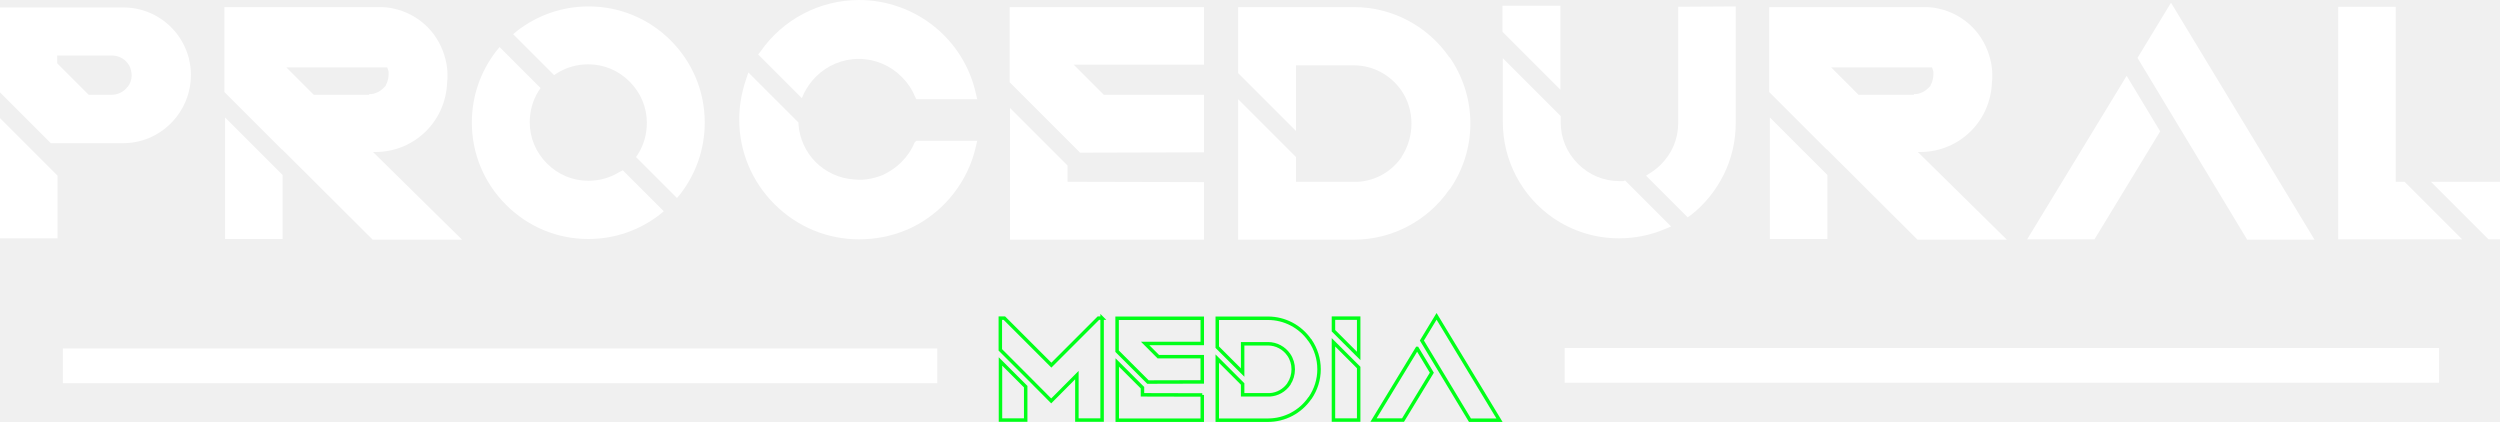
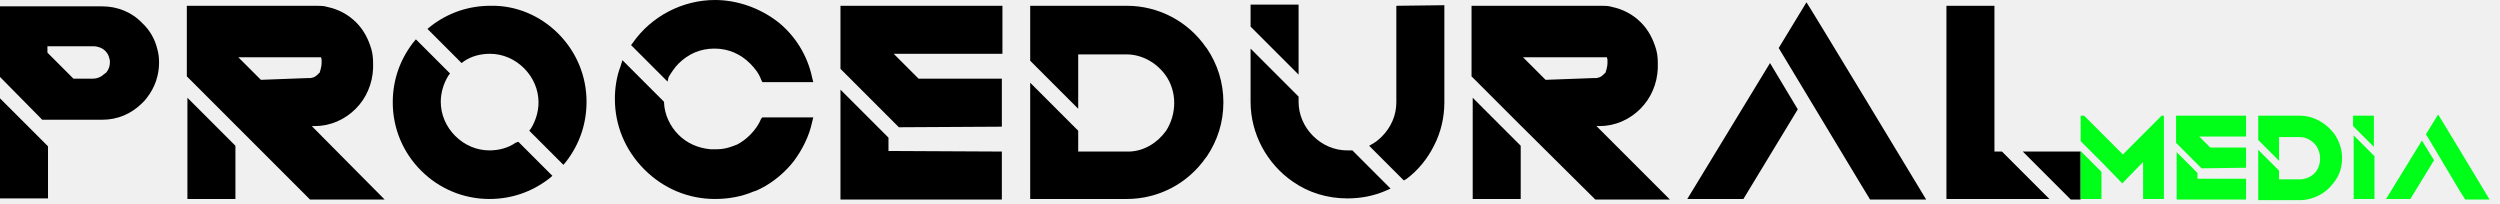
- <svg xmlns="http://www.w3.org/2000/svg" id="Layer_2" data-name="Layer 2" viewBox="0 0 359.698 60.707">
-   <defs>
-     <style>
-       .cls-1 {
-         fill: #fff;
-       }
- 
-       .cls-2 {
-         stroke: #fff;
-         stroke-width: 5px;
-       }
- 
-       .cls-2, .cls-3 {
-         fill: none;
-         stroke-miterlimit: 10;
-       }
- 
-       .cls-3 {
-         stroke: #00ff18;
-         stroke-width: .5px;
-       }
-     </style>
-   </defs>
-   <g id="Layer_1-2" data-name="Layer 1">
-     <line class="cls-2" x1="134.849" y1="52.639" x2="9.045" y2="52.639" />
+ <svg xmlns="http://www.w3.org/2000/svg" version="1.1" id="Layer_2_00000003090874407206815000000014630633497544323250_" x="0px" y="0px" viewBox="0 0 432.2 35.2" style="enable-background:new 0 0 432.2 35.2;" xml:space="preserve">
+   <style type="text/css">
+ 	.st0{fill:#00FF18;}
+ </style>
+   <g id="Layer_1-2">
    <g>
-       <path class="cls-1" d="m27.178,8.475c.195.73.292,1.51.292,2.289,0,2.241-.731,4.335-2.095,6.088-.243.292-.487.584-.779.877-1.851,1.851-4.286,2.874-6.916,2.874H7.306L0,13.297V1.071h17.729c2.63,0,5.065,1.023,6.916,2.874,1.267,1.266,2.143,2.874,2.582,4.627l-.049-.098ZM0,16.998l8.28,8.28v9.011H0v-17.291Zm18.362-4.48c.39-.487.584-1.072.584-1.705,0-.243-.048-.487-.097-.682-.098-.487-.341-.926-.73-1.315-.536-.536-1.267-.828-2.046-.828h-7.842v1.12l4.53,4.53h3.263c.779,0,1.51-.292,2.046-.828.097-.098.195-.195.243-.292h.049Z" />
-       <path class="cls-1" d="m66.479,34.484h-12.858l-.195-.195-12.858-12.81v.048l-8.28-8.28V1.022h22.356c.633,0,1.267.049,1.899.195,1.899.39,3.604,1.315,4.968,2.679,1.266,1.266,2.143,2.874,2.582,4.627.194.73.292,1.51.292,2.289,0,.341,0,.682-.049,1.023-.097,2.679-1.169,5.163-3.02,7.014-1.899,1.899-4.433,2.971-7.111,3.02h-.536l12.81,12.615Zm-34.094-17.583l8.28,8.28v9.206h-8.28v-17.485Zm20.749-3.361c.195,0,.39,0,.584-.049.146-.048.292-.097.438-.146.39-.146.731-.39,1.023-.682l.146-.146.146-.146c.049-.049.049-.097.049-.146.048-.097.097-.195.146-.292.146-.39.244-.779.244-1.217v-.292c0-.097,0-.195-.049-.292-.049-.146-.098-.292-.146-.438h-14.514l3.945,3.945h7.939l.049-.098Z" />
-       <path class="cls-1" d="m89.61,24.499l5.894,5.894-.584.487c-2.971,2.29-6.526,3.507-10.277,3.507-4.481,0-8.67-1.753-11.835-4.919-3.166-3.166-4.919-7.354-4.919-11.835,0-3.75,1.217-7.306,3.507-10.277l.487-.584,5.894,5.894-.292.438c-.828,1.315-1.267,2.874-1.267,4.481,0,2.24.877,4.334,2.484,5.942,1.607,1.607,3.702,2.484,5.942,2.484,1.607,0,3.166-.438,4.481-1.266l.487-.244Zm6.868-18.703c3.166,3.166,4.919,7.354,4.919,11.835,0,3.75-1.218,7.306-3.507,10.277l-.487.585-5.893-5.894.292-.438c.828-1.315,1.267-2.874,1.267-4.481,0-2.241-.877-4.335-2.484-5.942-1.607-1.607-3.702-2.484-5.942-2.484-1.607,0-3.166.438-4.481,1.267l-.438.292-5.894-5.894.584-.487c2.971-2.289,6.527-3.507,10.277-3.507,4.481,0,8.67,1.753,11.836,4.919l-.049-.049Z" />
-       <path class="cls-1" d="m131.833,20.262h8.767l-.195.828c-.536,2.435-1.656,4.773-3.214,6.77-1.51,1.948-3.507,3.604-5.699,4.724-.39.195-.779.39-1.169.536-2.143.876-4.383,1.315-6.721,1.315-4.579,0-8.914-1.802-12.177-5.065s-5.065-7.598-5.065-12.176c0-1.948.341-3.896.974-5.748l.341-1.023,7.208,7.208v.244c.146,2.046,1.023,3.994,2.484,5.455,1.461,1.461,3.409,2.338,5.455,2.484.39.049.828.049,1.217.049.877-.049,1.753-.244,2.582-.536.292-.098.536-.195.779-.341.828-.438,1.607-.975,2.289-1.656.828-.828,1.461-1.753,1.899-2.825l.244-.243Zm-16.462-6.137l-6.283-6.283.341-.438c3.215-4.627,8.523-7.403,14.174-7.403,3.945,0,7.793,1.364,10.861,3.848,3.02,2.436,5.114,5.845,5.942,9.595l.195.828h-8.767l-.195-.39c-.438-1.071-1.071-1.997-1.899-2.825-1.656-1.656-3.848-2.582-6.186-2.582s-4.53.926-6.186,2.582c-.682.682-1.218,1.461-1.656,2.289l-.341.779Z" />
-       <path class="cls-1" d="m155.4,21.966l-10.13-10.131V1.022h27.958v8.28h-18.752l4.335,4.335h14.417v8.28l-17.827.049Zm17.827,4.237v8.28h-27.909V15.537l8.28,8.28v2.338l19.629.048Z" />
-       <path class="cls-1" d="m208.633,8.329c1.899,2.776,2.922,6.04,2.922,9.449,0,3.361-1.022,6.624-2.922,9.4l-.146.146c-3.117,4.48-8.231,7.16-13.687,7.16h-16.657V14.271l8.328,8.329v3.556h8.914c2.532-.146,4.821-1.461,6.282-3.556v-.049c.926-1.413,1.413-3.068,1.413-4.773,0-1.705-.487-3.36-1.461-4.773-1.559-2.241-4.092-3.604-6.819-3.604h-8.329v9.449l-8.328-8.329V1.022h16.657c5.455,0,10.569,2.679,13.687,7.16l.146.146Z" />
-       <path class="cls-1" d="m224.506,12.907l-8.329-8.329V.828h8.329v12.079Zm9.303,13.053l6.624,6.624-.926.39c-2.095.877-4.286,1.315-6.575,1.315-3.409,0-6.673-1.023-9.449-2.922-4.529-3.117-7.257-8.28-7.257-13.784v-9.206l8.329,8.329v.925c0,2.241.876,4.335,2.483,5.942,1.607,1.607,3.702,2.484,5.942,2.484h.584l.244-.098ZM249.736.925v16.755c0,2.63-.585,5.163-1.754,7.5-1.12,2.241-2.728,4.238-4.676,5.748l-.486.341-5.991-5.991.682-.438c.536-.341,1.023-.73,1.461-1.169,1.607-1.607,2.484-3.702,2.484-5.942V.974l8.28-.049Z" />
-       <path class="cls-1" d="m288.744,34.484h-12.858l-.194-.195-12.858-12.81v.048l-8.28-8.28V1.022h22.356c.633,0,1.266.049,1.899.195,1.899.39,3.604,1.315,4.968,2.679,1.267,1.266,2.143,2.874,2.581,4.627.195.73.292,1.51.292,2.289,0,.341,0,.682-.048,1.023-.098,2.679-1.169,5.163-3.021,7.014-1.899,1.899-4.432,2.971-7.11,3.02h-.536l12.81,12.615Zm-34.094-17.583l8.279,8.28v9.206h-8.279v-17.485Zm20.748-3.361c.195,0,.39,0,.585-.049.146-.048.292-.097.438-.146.39-.146.73-.39,1.022-.682.049-.049.098-.098.146-.146.049-.049.098-.098.146-.146.049-.049.049-.097.049-.146.049-.097.098-.195.146-.292.146-.39.243-.779.243-1.217v-.292c0-.097,0-.195-.049-.292-.049-.146-.097-.292-.146-.438h-14.515l3.945,3.945h7.939l.048-.098Z" />
-       <path class="cls-1" d="m305.981,10.91l4.822,7.988-9.449,15.537h-9.692l14.319-23.525Zm27.032,23.574h-9.692l-1.997-3.312-13.784-22.843,4.822-7.939,20.651,34.094Z" />
-       <path class="cls-1" d="m346.158,26.35l8.085,8.085h-17.826V.974h8.279v25.181h1.267l.195.194Zm13.54-.194v8.28h-1.656l-8.279-8.28h9.936Z" />
-       <path class="cls-3" d="m158.57,45.77v14.666h-3.629v-6.468l-3.693,3.714-3.693-3.714-3.629-3.629v-4.568h.577l6.767,6.767,6.767-6.767h.534Zm-14.623,6.233l3.629,3.629v4.803h-3.629v-8.432Z" />
-       <path class="cls-3" d="m165.168,54.97l-4.44-4.44v-4.739h12.253v3.629h-8.218l1.899,1.9h6.318v3.629l-7.812.021Zm7.812,1.857v3.629h-12.231v-8.304l3.629,3.629v1.025l8.603.021Z" />
-       <path class="cls-3" d="m188.502,48.993c.832,1.217,1.281,2.647,1.281,4.141,0,1.473-.449,2.903-1.281,4.12-.021.021-.043.042-.064.064-1.366,1.964-3.607,3.138-5.998,3.138h-7.301v-8.859l3.651,3.65v1.559h3.906c1.11-.064,2.113-.641,2.754-1.559v-.021c.405-.619.619-1.345.619-2.092s-.214-1.473-.641-2.092c-.683-.982-1.793-1.58-2.988-1.58h-3.65v4.141l-3.651-3.65v-4.163h7.301c2.391,0,4.632,1.174,5.998,3.138l.064.064Z" />
-       <path class="cls-3" d="m195.485,45.77v5.443l-3.629-3.629v-1.814h3.629Zm-3.629,3.479l3.629,3.629v7.557h-3.629v-11.186Z" />
-       <path class="cls-3" d="m203.897,50.125l2.113,3.501-4.142,6.81h-4.248l6.276-10.311Zm11.848,10.332h-4.248l-.876-1.452-6.041-10.012,2.113-3.479,9.052,14.943Z" />
+       <g>
+         <path d="M27.2,8.5c0.2,0.7,0.3,1.5,0.3,2.3c0,2.2-0.7,4.3-2.1,6.1c-0.2,0.3-0.5,0.6-0.8,0.9c-1.9,1.9-4.3,2.9-6.9,2.9H7.3L0,13.3     V1.1h17.7c2.6,0,5.1,1,6.9,2.9C25.9,5.2,26.8,6.8,27.2,8.5L27.2,8.5L27.2,8.5z M0,17l8.3,8.3v9H0C0,34.3,0,17,0,17z M18.4,12.5     c0.4-0.5,0.6-1.1,0.6-1.7c0-0.2,0-0.5-0.1-0.7c-0.1-0.5-0.3-0.9-0.7-1.3c-0.5-0.5-1.3-0.8-2-0.8H8.2v1.1l4.5,4.5H16     c0.8,0,1.5-0.3,2-0.8C18.2,12.7,18.3,12.6,18.4,12.5C18.3,12.5,18.4,12.5,18.4,12.5z" />
+         <path d="M66.5,34.5H53.6l-0.2-0.2L40.6,21.5v0l-8.3-8.3V1h22.4c0.6,0,1.3,0,1.9,0.2c1.9,0.4,3.6,1.3,5,2.7     c1.3,1.3,2.1,2.9,2.6,4.6c0.2,0.7,0.3,1.5,0.3,2.3c0,0.3,0,0.7,0,1c-0.1,2.7-1.2,5.2-3,7c-1.9,1.9-4.4,3-7.1,3h-0.5L66.5,34.5     L66.5,34.5z M32.4,16.9l8.3,8.3v9.2h-8.3V16.9L32.4,16.9z M53.1,13.5c0.2,0,0.4,0,0.6,0c0.1,0,0.3-0.1,0.4-0.1     c0.4-0.1,0.7-0.4,1-0.7l0.1-0.1l0.1-0.1c0,0,0-0.1,0-0.1c0-0.1,0.1-0.2,0.1-0.3c0.1-0.4,0.2-0.8,0.2-1.2v-0.3c0-0.1,0-0.2,0-0.3     c0-0.1-0.1-0.3-0.1-0.4H41.2l3.9,3.9L53.1,13.5L53.1,13.5L53.1,13.5z" />
+         <path d="M89.6,24.5l5.9,5.9l-0.6,0.5c-3,2.3-6.5,3.5-10.3,3.5c-4.5,0-8.7-1.8-11.8-4.9c-3.2-3.2-4.9-7.4-4.9-11.8     c0-3.8,1.2-7.3,3.5-10.3l0.5-0.6l5.9,5.9l-0.3,0.4c-0.8,1.3-1.3,2.9-1.3,4.5c0,2.2,0.9,4.3,2.5,5.9c1.6,1.6,3.7,2.5,5.9,2.5     c1.6,0,3.2-0.4,4.5-1.3L89.6,24.5L89.6,24.5z M96.5,5.8c3.2,3.2,4.9,7.4,4.9,11.8c0,3.8-1.2,7.3-3.5,10.3l-0.5,0.6l-5.9-5.9     l0.3-0.4c0.8-1.3,1.3-2.9,1.3-4.5c0-2.2-0.9-4.3-2.5-5.9c-1.6-1.6-3.7-2.5-5.9-2.5c-1.6,0-3.2,0.4-4.5,1.3l-0.4,0.3l-5.9-5.9     l0.6-0.5c3-2.3,6.5-3.5,10.3-3.5C89.2,0.9,93.4,2.7,96.5,5.8L96.5,5.8L96.5,5.8z" />
+         <path d="M131.8,20.3h8.8l-0.2,0.8c-0.5,2.4-1.7,4.8-3.2,6.8c-1.5,1.9-3.5,3.6-5.7,4.7c-0.4,0.2-0.8,0.4-1.2,0.5     c-2.1,0.9-4.4,1.3-6.7,1.3c-4.6,0-8.9-1.8-12.2-5.1s-5.1-7.6-5.1-12.2c0-1.9,0.3-3.9,1-5.7l0.3-1l7.2,7.2v0.2c0.1,2,1,4,2.5,5.5     c1.5,1.5,3.4,2.3,5.5,2.5c0.4,0,0.8,0,1.2,0c0.9,0,1.8-0.2,2.6-0.5c0.3-0.1,0.5-0.2,0.8-0.3c0.8-0.4,1.6-1,2.3-1.7     c0.8-0.8,1.5-1.8,1.9-2.8L131.8,20.3L131.8,20.3z M115.4,14.1l-6.3-6.3l0.3-0.4C112.6,2.8,118,0,123.6,0c3.9,0,7.8,1.4,10.9,3.8     c3,2.4,5.1,5.8,5.9,9.6l0.2,0.8h-8.8l-0.2-0.4c-0.4-1.1-1.1-2-1.9-2.8c-1.7-1.7-3.8-2.6-6.2-2.6s-4.5,0.9-6.2,2.6     c-0.7,0.7-1.2,1.5-1.7,2.3L115.4,14.1z" />
+         <path d="M155.4,22l-10.1-10.1V1h28v8.3h-18.8l4.3,4.3h14.4v8.3L155.4,22z M173.2,26.2v8.3h-27.9V15.5l8.3,8.3v2.3L173.2,26.2z" />
+         <path d="M208.6,8.3c1.9,2.8,2.9,6,2.9,9.4c0,3.4-1,6.6-2.9,9.4l-0.1,0.1c-3.1,4.5-8.2,7.2-13.7,7.2h-16.7V14.3l8.3,8.3v3.6h8.9     c2.5-0.1,4.8-1.5,6.3-3.6v0c0.9-1.4,1.4-3.1,1.4-4.8c0-1.7-0.5-3.4-1.5-4.8c-1.6-2.2-4.1-3.6-6.8-3.6h-8.3v9.4l-8.3-8.3V1h16.7     c5.5,0,10.6,2.7,13.7,7.2C208.5,8.2,208.6,8.3,208.6,8.3z" />
+         <path d="M224.5,12.9l-8.3-8.3V0.8h8.3V12.9L224.5,12.9z M233.8,26l6.6,6.6l-0.9,0.4c-2.1,0.9-4.3,1.3-6.6,1.3     c-3.4,0-6.7-1-9.4-2.9c-4.5-3.1-7.3-8.3-7.3-13.8V8.4l8.3,8.3v0.9c0,2.2,0.9,4.3,2.5,5.9c1.6,1.6,3.7,2.5,5.9,2.5h0.6L233.8,26     L233.8,26z M249.7,0.9v16.8c0,2.6-0.6,5.2-1.8,7.5c-1.1,2.2-2.7,4.2-4.7,5.7l-0.5,0.3l-6-6l0.7-0.4c0.5-0.3,1-0.7,1.5-1.2     c1.6-1.6,2.5-3.7,2.5-5.9V1C241.5,1,249.7,0.9,249.7,0.9z" />
+         <path d="M288.7,34.5h-12.9l-0.2-0.2l-12.9-12.8v0l-8.3-8.3V1h22.4c0.6,0,1.3,0,1.9,0.2c1.9,0.4,3.6,1.3,5,2.7     c1.3,1.3,2.1,2.9,2.6,4.6c0.2,0.7,0.3,1.5,0.3,2.3c0,0.3,0,0.7,0,1c-0.1,2.7-1.2,5.2-3,7c-1.9,1.9-4.4,3-7.1,3h-0.5L288.7,34.5     L288.7,34.5z M254.6,16.9l8.3,8.3v9.2h-8.3V16.9L254.6,16.9z M275.4,13.5c0.2,0,0.4,0,0.6,0c0.1,0,0.3-0.1,0.4-0.1     c0.4-0.1,0.7-0.4,1-0.7c0,0,0.1-0.1,0.1-0.1c0,0,0.1-0.1,0.1-0.1c0,0,0-0.1,0-0.1c0-0.1,0.1-0.2,0.1-0.3c0.1-0.4,0.2-0.8,0.2-1.2     v-0.3c0-0.1,0-0.2,0-0.3c0-0.1-0.1-0.3-0.1-0.4h-14.5l3.9,3.9L275.4,13.5L275.4,13.5L275.4,13.5z" />
+         <path d="M306,10.9l4.8,8l-9.4,15.5h-9.7C291.7,34.4,306,10.9,306,10.9z M333,34.5h-9.7l-2-3.3L307.5,8.3l4.8-7.9     C312.4,0.4,333,34.5,333,34.5z" />
+         <path d="M346.2,26.3l8.1,8.1h-17.8V1h8.3v25.2h1.3L346.2,26.3z M359.7,26.2v8.3H358l-8.3-8.3H359.7z" />
+       </g>
+       <g>
+         <path class="st0" d="M374.1,20v14.4h-3.6v-6.4l-3.6,3.7l-3.6-3.7l-3.6-3.6V20h0.6l6.7,6.7l6.7-6.7C373.6,20,374.1,20,374.1,20z      M359.7,26.1l3.6,3.6v4.7h-3.6V26.1z" />
+         <path class="st0" d="M380.6,29.1l-4.4-4.4V20h12.1v3.6h-8.1l1.9,1.9h6.2V29C388.3,29,380.6,29.1,380.6,29.1z M388.3,30.9v3.6h-12     v-8.2l3.6,3.6v1L388.3,30.9z" />
+         <path class="st0" d="M403.6,23.2c0.8,1.2,1.3,2.6,1.3,4.1c0,1.5-0.4,2.9-1.3,4.1c0,0,0,0-0.1,0.1c-1.3,1.9-3.6,3.1-5.9,3.1h-7.2     v-8.7l3.6,3.6v1.5h3.8c1.1-0.1,2.1-0.6,2.7-1.5v0c0.4-0.6,0.6-1.3,0.6-2.1s-0.2-1.4-0.6-2.1c-0.7-1-1.8-1.6-2.9-1.6H394v4.1     l-3.6-3.6V20h7.2C399.9,20,402.1,21.2,403.6,23.2L403.6,23.2L403.6,23.2z" />
+         <path class="st0" d="M410.4,20v5.4l-3.6-3.6V20H410.4z M406.9,23.4l3.6,3.6v7.4h-3.6C406.9,34.4,406.9,23.4,406.9,23.4z" />
+         <path class="st0" d="M418.7,24.3l2.1,3.4l-4.1,6.7h-4.2L418.7,24.3z M430.4,34.5h-4.2l-0.9-1.4l-5.9-9.9l2.1-3.4     C421.5,19.7,430.4,34.5,430.4,34.5z" />
+       </g>
    </g>
-     <line class="cls-2" x1="350.927" y1="52.567" x2="225.123" y2="52.567" />
  </g>
</svg>
